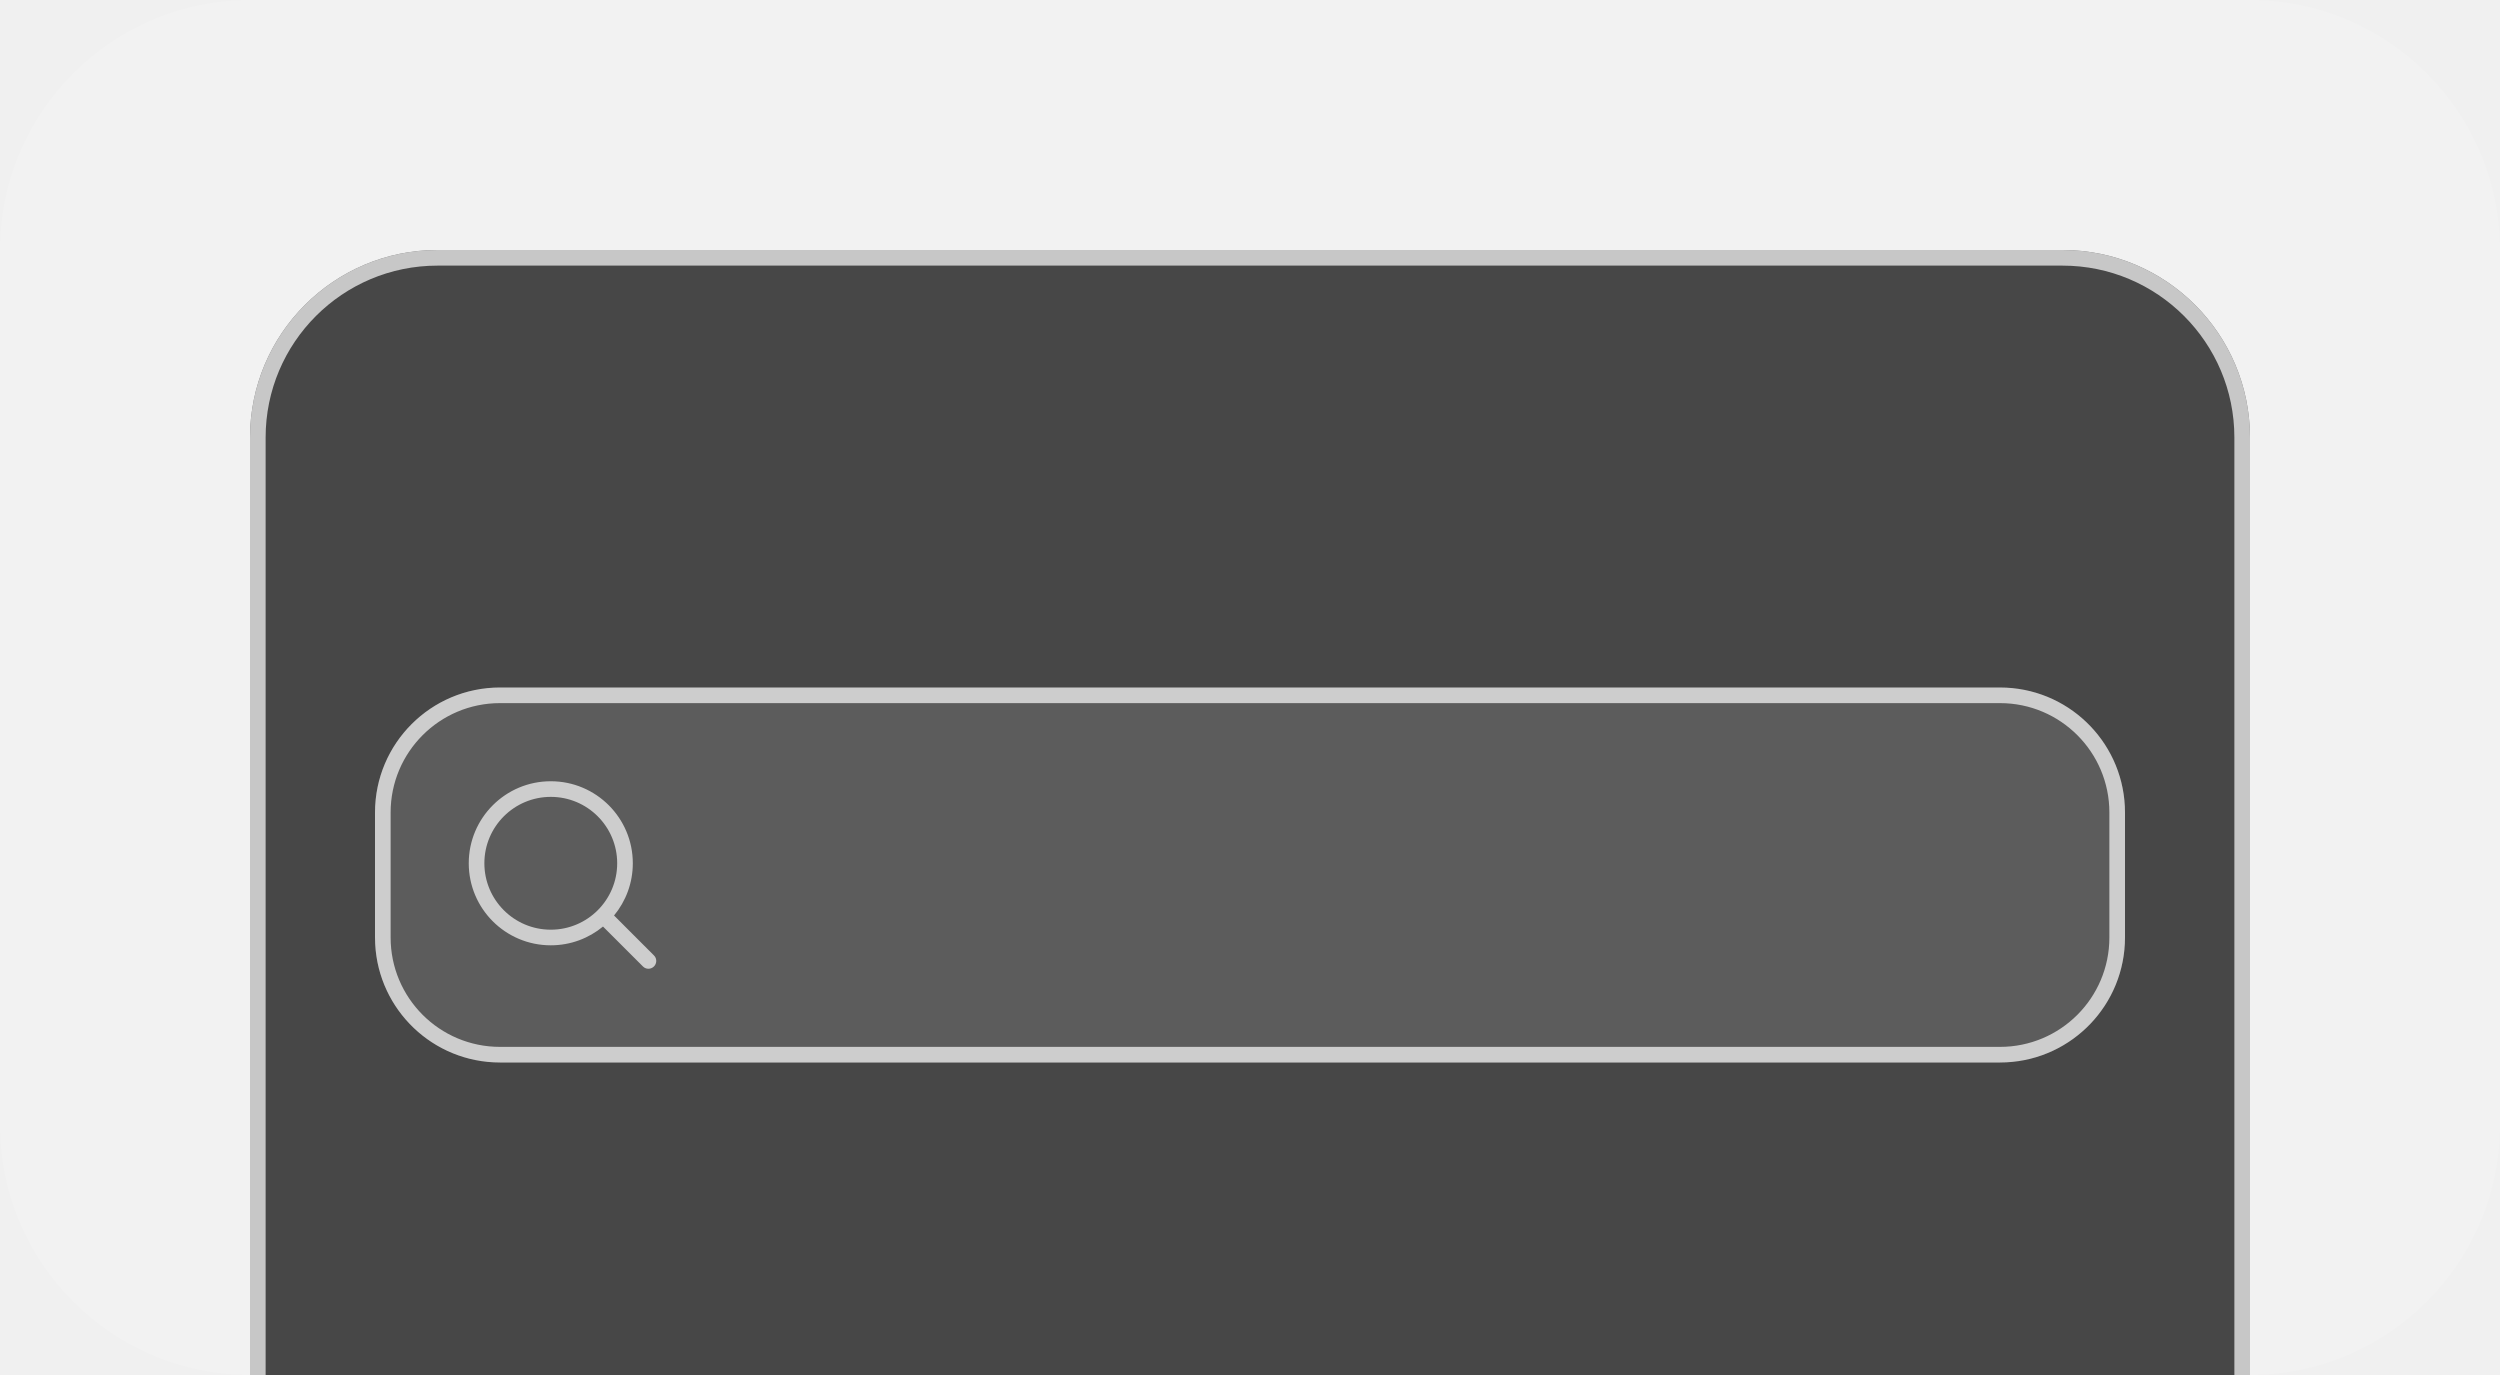
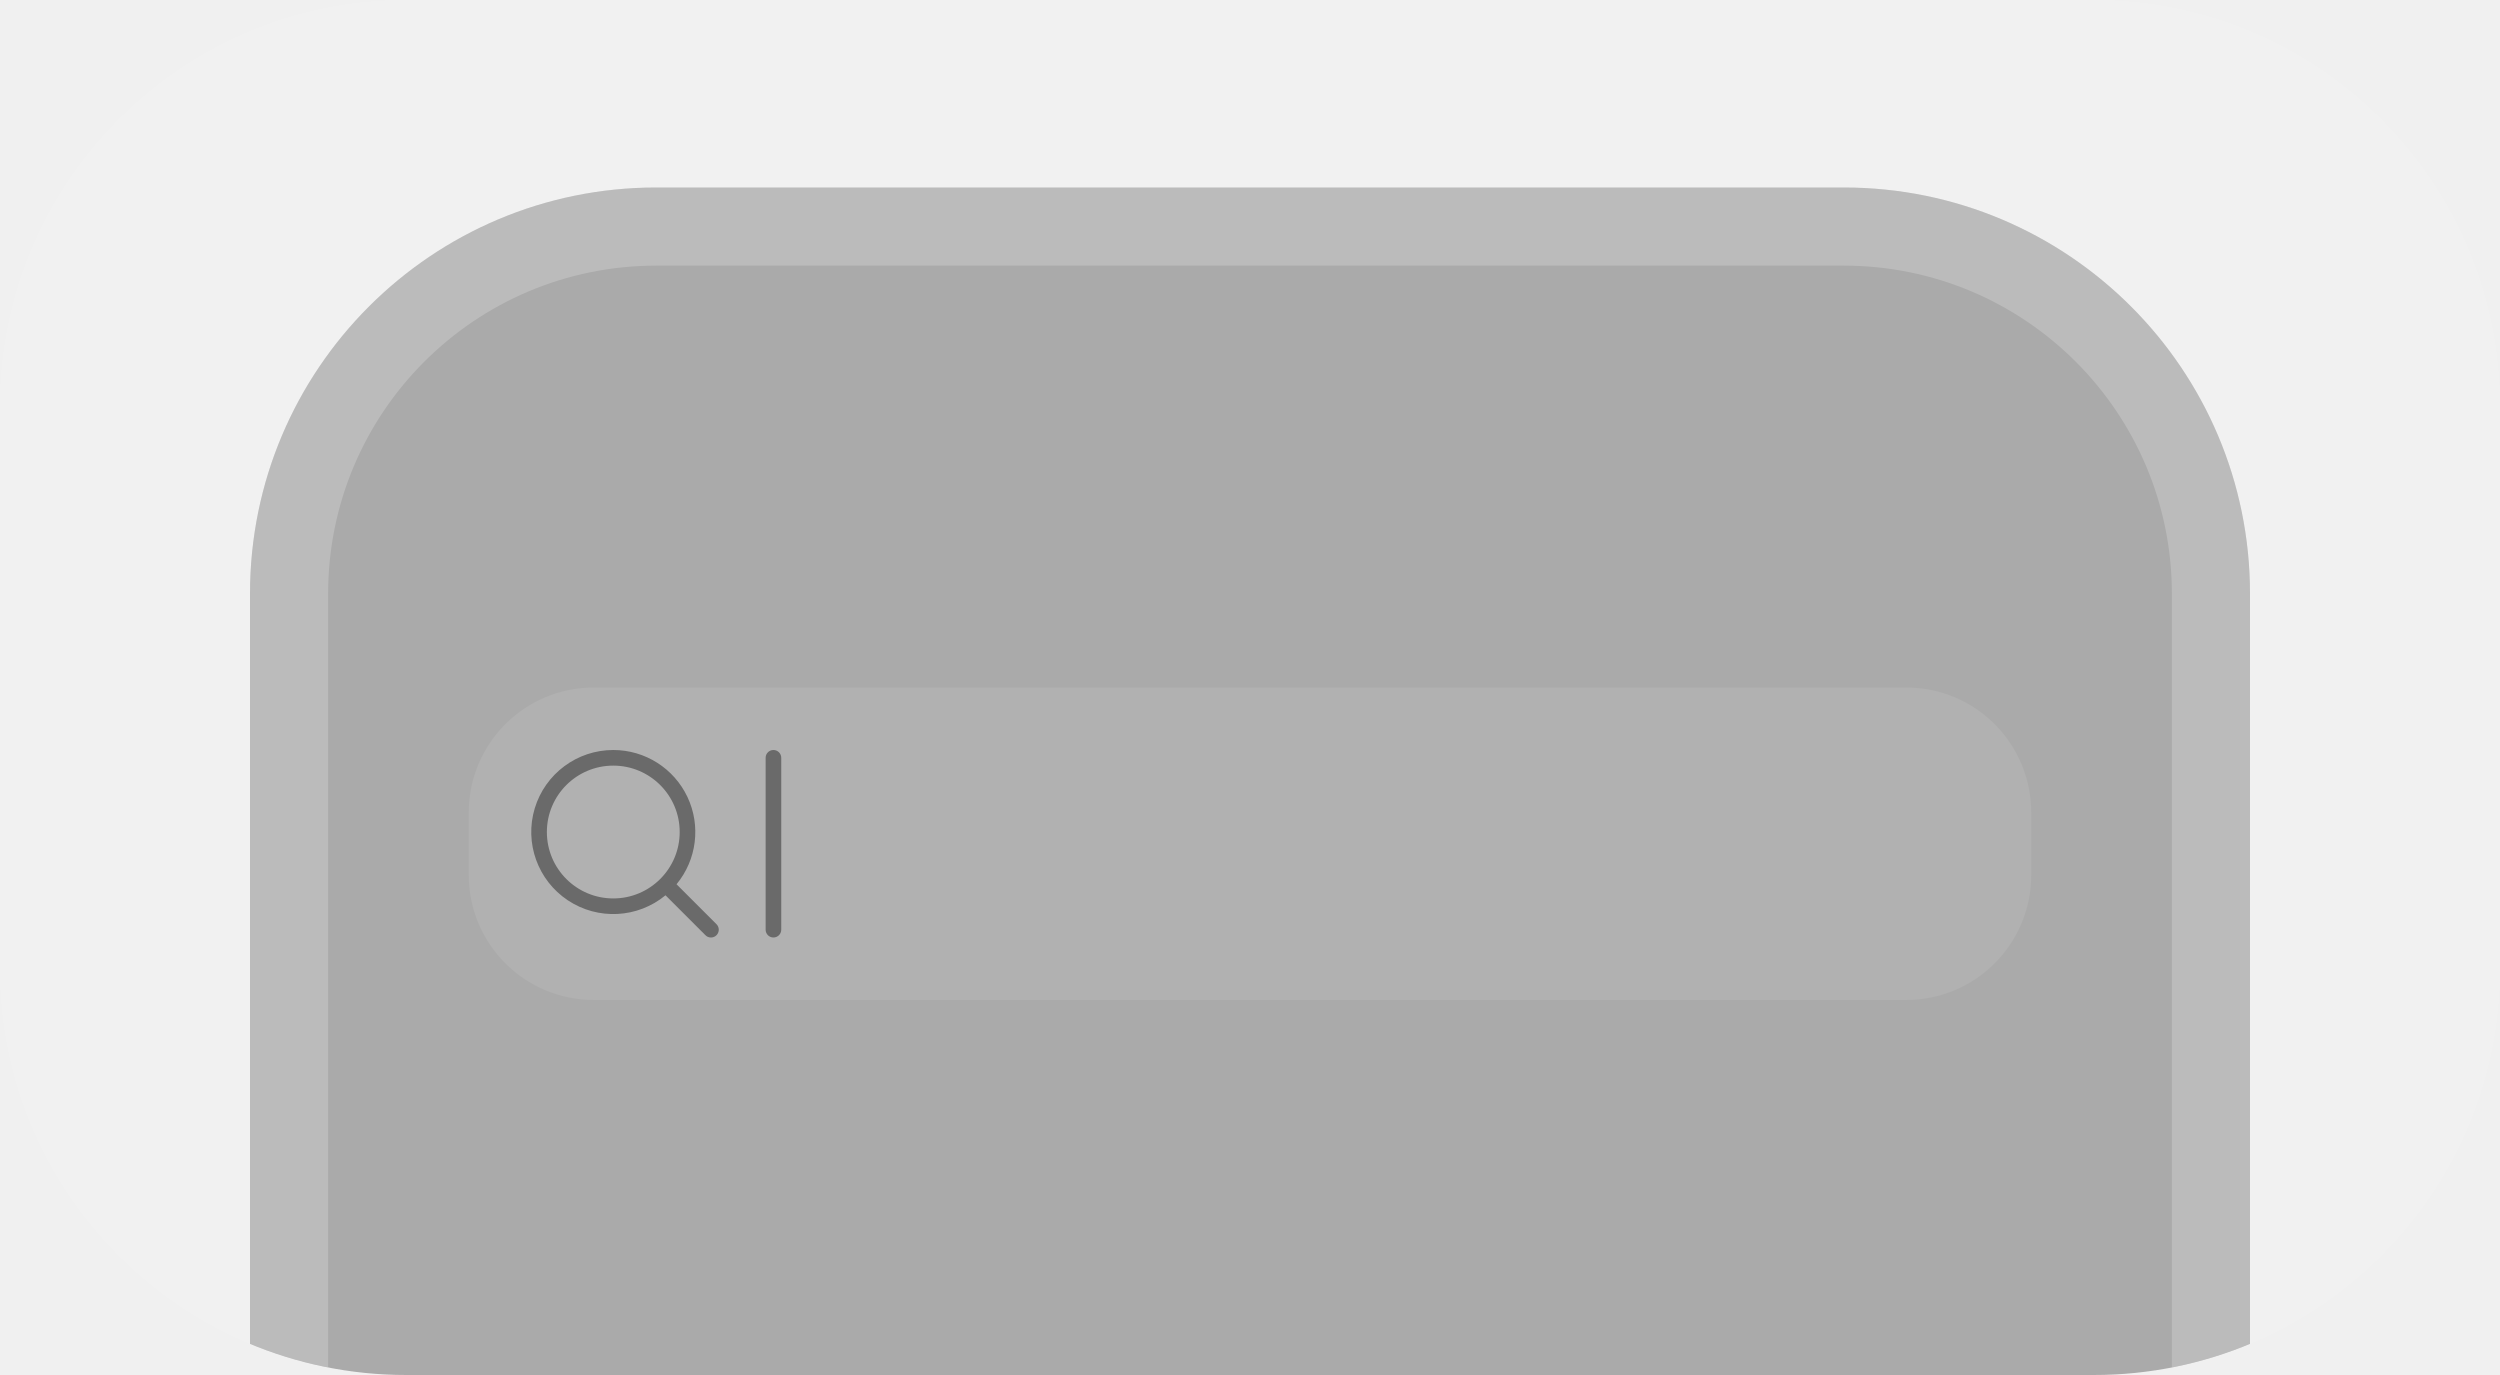
- <svg xmlns="http://www.w3.org/2000/svg" width="160" height="88" viewBox="0 0 160 88" fill="none">
-   <rect width="160" height="88" rx="16" fill="white" fill-opacity="0.12" />
-   <path d="M16 28C16 21.373 21.373 16 28 16H132C138.627 16 144 21.373 144 28V88H16V28Z" fill="#474747" />
-   <path d="M128 44C132.418 44 136 47.582 136 52V60C136 64.418 132.418 68 128 68H32C27.582 68 24 64.418 24 60V52C24 47.582 27.582 44 32 44H128Z" fill="#F9F9F9" fill-opacity="0.12" />
-   <mask id="path-5-inside-1_2501_25195" fill="white">
-     <path d="M16 28C16 21.373 21.373 16 28 16H132C138.627 16 144 21.373 144 28V88H16V28Z" />
-   </mask>
-   <path d="M15 28C15 20.82 20.82 15 28 15H132C139.18 15 145 20.82 145 28H143C143 21.925 138.075 17 132 17H28C21.925 17 17 21.925 17 28H15ZM144 88H16H144ZM15 88V28C15 20.82 20.82 15 28 15V17C21.925 17 17 21.925 17 28V88H15ZM132 15C139.18 15 145 20.82 145 28V88H143V28C143 21.925 138.075 17 132 17V15Z" fill="#F9F9F9" fill-opacity="0.72" mask="url(#path-5-inside-1_2501_25195)" />
-   <path d="M128.412 44.011C132.639 44.225 136 47.72 136 52V60C136 64.28 132.639 67.775 128.412 67.989L128 68H32C27.72 68 24.225 64.639 24.011 60.412L24 60V52C24 47.582 27.582 44 32 44H128L128.412 44.011ZM32 45C28.134 45 25 48.134 25 52V60C25 63.866 28.134 67 32 67H128C131.866 67 135 63.866 135 60V52C135 48.134 131.866 45 128 45H32ZM35.25 50C38.15 50 40.5 52.35 40.5 55.25C40.5 56.52 40.049 57.684 39.299 58.592L41.853 61.147L41.918 61.225C42.046 61.419 42.024 61.683 41.853 61.853C41.683 62.024 41.419 62.046 41.225 61.918L41.147 61.853L38.592 59.299C37.684 60.049 36.52 60.5 35.25 60.5C32.35 60.5 30 58.15 30 55.25C30 52.35 32.35 50 35.25 50ZM35.25 51C32.903 51 31 52.903 31 55.25C31 57.597 32.903 59.5 35.25 59.5C37.597 59.5 39.5 57.597 39.5 55.25C39.5 52.903 37.597 51 35.25 51Z" fill="#F9F9F9" fill-opacity="0.72" />
+ <svg xmlns="http://www.w3.org/2000/svg" width="160" height="88" fill="none" viewBox="0 0 160 88">
+   <g clip-path="url(#a)">
+     <g clip-path="url(#b)">
+       <path fill="#fff" fill-opacity=".08" d="M0 0h160v88H0z" />
+       <path fill="#fff" fill-opacity=".1" d="M16 38c0-14.36 11.64-26 26-26h76c14.359 0 26 11.64 26 26v50H16V38Z" />
+       <mask id="c" fill="#fff">
+         <path d="M16 38c0-14.36 11.64-26 26-26h76c14.359 0 26 11.64 26 26v50H16V38Z" />
+       </mask>
+       <path fill="#000" fill-opacity=".3" d="M16 38c0-14.36 11.64-26 26-26h76c14.359 0 26 11.64 26 26v50H16V38Z" />
+       <path fill="#fff" fill-opacity=".2" d="M11 38C11 20.88 24.88 7 42 7h76c17.121 0 31 13.88 31 31h-10c0-11.598-9.402-21-21-21H42c-11.598 0-21 9.402-21 21H11Zm133 50H16h128ZM11 88V38C11 20.88 24.88 7 42 7v10c-11.598 0-21 9.402-21 21v50H11ZM118 7c17.121 0 31 13.88 31 31v50h-10V38c0-11.598-9.402-21-21-21V7Z" mask="url(#c)" />
+       <rect width="100" height="20" x="30" y="44" fill="#fff" fill-opacity=".08" rx="8" />
+       <path fill="#000" fill-opacity=".4" d="M39.25 48a5.25 5.25 0 0 1 4.049 8.592l2.554 2.555.065.078a.5.5 0 0 1-.693.693l-.078-.065-2.555-2.554A5.25 5.25 0 1 1 39.25 48Zm0 1a4.25 4.25 0 1 0 0 8.5 4.25 4.25 0 0 0 0-8.5Z" />
+       <rect width="1" height="12" x="49" y="48" fill="#000" fill-opacity=".4" rx=".5" />
+     </g>
+   </g>
+   <defs>
+     <clipPath id="a">
+       <path fill="#fff" d="M0 0h160v88H0z" />
+     </clipPath>
+     <clipPath id="b">
+       <rect width="160" height="88" fill="#fff" rx="26" />
+     </clipPath>
+   </defs>
</svg>
